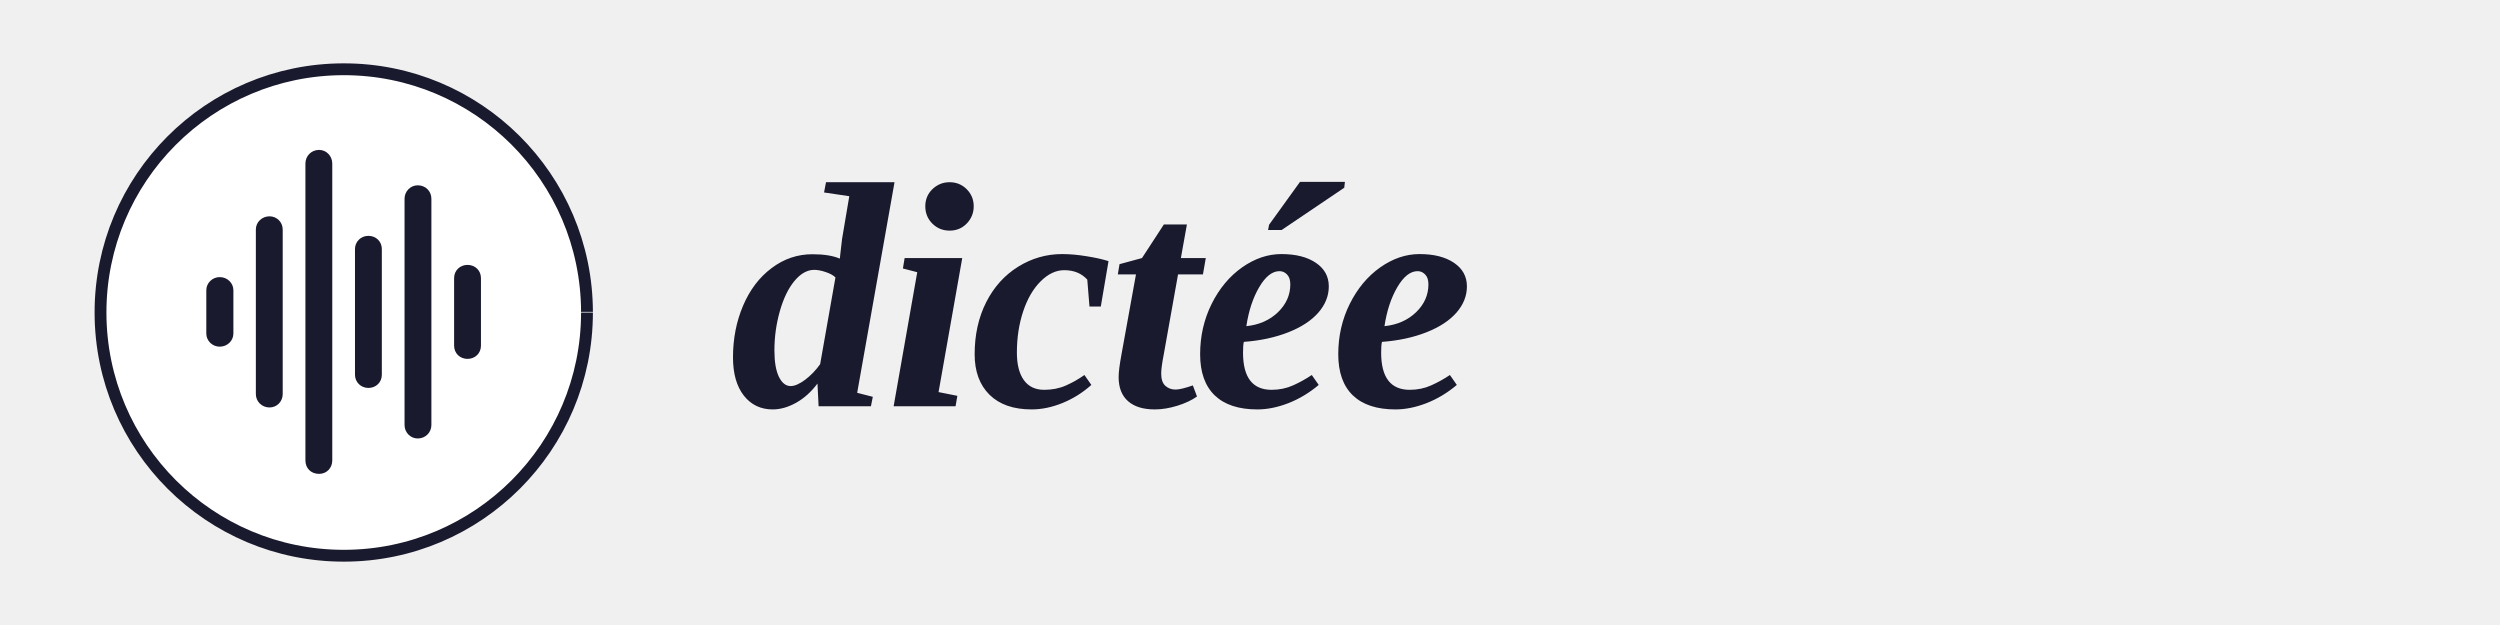
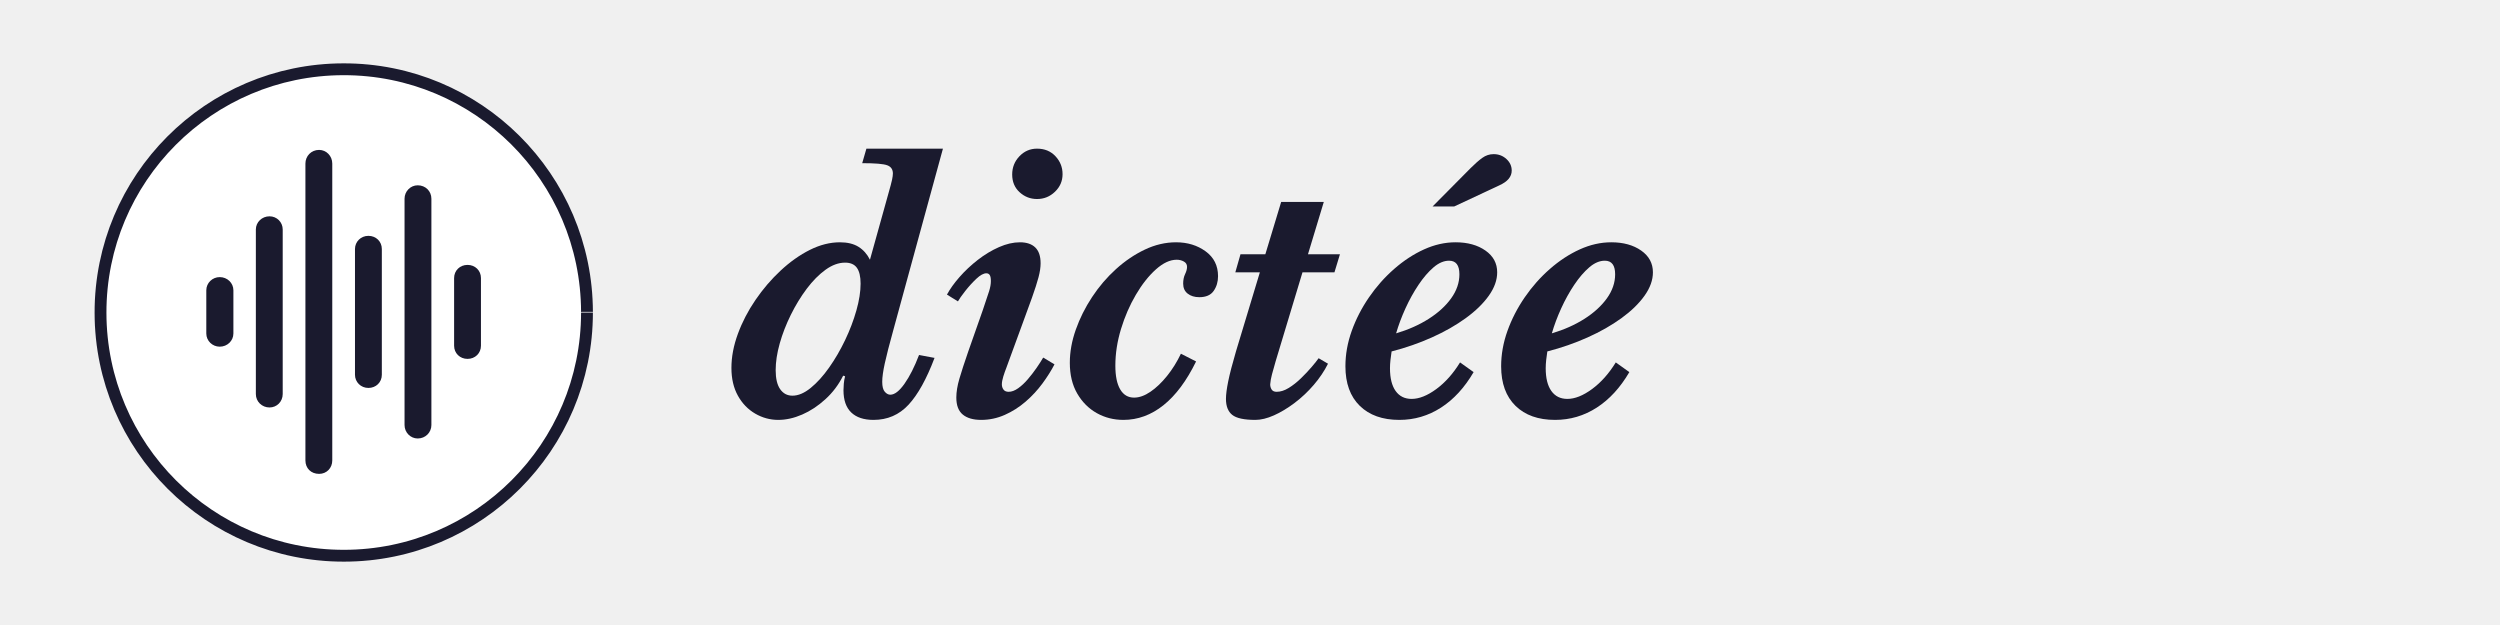
<svg xmlns="http://www.w3.org/2000/svg" viewBox="0 0 480 120" width="480" height="120">
  <g transform="translate(10, 4) scale(2)">
    <path style="fill:#1a1a2e" d="M 50.997,28 A 22.997,22.997 0 0 1 28.015,50.997 22.997,22.997 0 0 1 5.003,28.029 22.997,22.997 0 0 1 27.956,5.003 22.997,22.997 0 0 1 50.997,27.942" />
    <path style="fill:#ffffff" d="M 28 51.906 C 41.055 51.906 51.906 41.055 51.906 28 C 51.906 14.922 41.031 4.094 27.977 4.094 C 14.898 4.094 4.094 14.922 4.094 28 C 4.094 41.055 14.922 51.906 28 51.906 Z M 25.633 43.492 C 24.859 43.492 24.32 42.953 24.32 42.203 L 24.32 13.703 C 24.32 12.977 24.883 12.391 25.633 12.391 C 26.336 12.391 26.898 12.977 26.898 13.703 L 26.898 42.203 C 26.898 42.93 26.359 43.492 25.633 43.492 Z M 35.101 40.094 C 34.398 40.094 33.836 39.508 33.836 38.805 L 33.836 17.078 C 33.836 16.375 34.398 15.789 35.101 15.789 C 35.851 15.789 36.414 16.352 36.414 17.078 L 36.414 38.805 C 36.414 39.508 35.851 40.094 35.101 40.094 Z M 20.875 37.117 C 20.148 37.117 19.562 36.555 19.562 35.828 L 19.562 20.031 C 19.562 19.328 20.148 18.766 20.875 18.766 C 21.578 18.766 22.14 19.328 22.14 20.031 L 22.14 35.828 C 22.14 36.555 21.578 37.117 20.875 37.117 Z M 30.367 35.242 C 29.64 35.242 29.078 34.68 29.078 33.977 L 29.078 21.906 C 29.078 21.203 29.64 20.641 30.367 20.641 C 31.094 20.641 31.656 21.18 31.656 21.906 L 31.656 33.977 C 31.656 34.703 31.094 35.242 30.367 35.242 Z M 39.883 32.453 C 39.156 32.453 38.594 31.914 38.594 31.188 L 38.594 24.695 C 38.594 23.969 39.156 23.43 39.883 23.43 C 40.609 23.43 41.172 23.969 41.172 24.695 L 41.172 31.188 C 41.172 31.914 40.609 32.453 39.883 32.453 Z M 16.094 31.281 C 15.39 31.281 14.805 30.719 14.805 30.016 L 14.805 25.867 C 14.805 25.164 15.39 24.602 16.094 24.602 C 16.82 24.602 17.406 25.164 17.406 25.867 L 17.406 30.016 C 17.406 30.719 16.82 31.281 16.094 31.281 Z" />
    <path style="fill:none;stroke:#1a1a2e;stroke-width:1.137" d="M 51.351,28 A 23.351,23.351 0 0 1 28.015,51.351 23.351,23.351 0 0 1 4.649,28.03 23.351,23.351 0 0 1 27.956,4.649 23.351,23.351 0 0 1 51.351,27.941" />
  </g>
-   <text x="140" y="78" font-family="Georgia, 'Times New Roman', serif" font-size="62" font-weight="bold" font-style="italic" fill="#1a1a2e" letter-spacing="-1">dictée</text>
+   <g transform="translate(140, 18)" fill="#1a1a2e">
+     <path transform="translate(0.0, 62) scale(0.062, -0.062)" d="M152 -10Q114 -10 80.5 9.5Q47 29 27.0 65.0Q7 101 7 151Q7 202 27.0 256.5Q47 311 81.5 361.5Q116 412 159.5 452.5Q203 493 250.0 516.5Q297 540 343 540Q378 540 400.5 526.0Q423 512 436 486L492 687Q502 722 504.5 734.0Q507 746 507 753Q507 772 489.5 778.5Q472 785 412 785L425 830H662L552 428Q525 328 507.5 265.0Q490 202 482.0 165.5Q474 129 474 108Q474 86 482.0 77.0Q490 68 499 68Q519 68 543.0 102.0Q567 136 588 191L636 182Q599 84 555.5 37.0Q512 -10 447 -10Q402 -10 378.0 13.0Q354 36 354 82Q354 90 355.0 102.0Q356 114 359 125L353 127Q332 85 298.0 54.0Q264 23 226.0 6.5Q188 -10 152 -10ZM196 65Q223 65 252.5 89.0Q282 113 309.5 152.0Q337 191 359.0 237.0Q381 283 394.0 329.0Q407 375 407 412Q407 445 395.5 461.0Q384 477 359 477Q329 477 298.5 455.0Q268 433 240.5 396.5Q213 360 191.0 315.5Q169 271 156.5 226.5Q144 182 144 144Q144 105 158.0 85.0Q172 65 196 65Z" />
+     <path transform="translate(40.7, 62) scale(0.062, -0.062)" d="M124 -10Q87 -10 67.0 6.5Q47 23 47 59Q47 85 56.5 117.5Q66 150 84 202L129 330Q143 371 148.5 388.5Q154 406 154 420Q154 433 150.5 438.5Q147 444 140 444Q127 444 109.0 427.0Q91 410 74.5 389.0Q58 368 52 357L18 378Q32 404 57.0 432.5Q82 461 113.5 485.5Q145 510 179.0 525.0Q213 540 244 540Q275 540 291.5 524.0Q308 508 308 475Q308 456 301.5 431.5Q295 407 281.5 369.0Q268 331 245 269L208 168Q207 164 202.0 151.5Q197 139 192.5 124.5Q188 110 188 100Q188 91 193.0 84.0Q198 77 209 77Q223 77 238.5 88.0Q254 99 268.5 116.0Q283 133 295.5 151.0Q308 169 316 183L351 162Q336 133 313.5 102.5Q291 72 261.5 46.5Q232 21 197.0 5.5Q162 -10 124 -10ZM297 674Q266 674 243.0 695.0Q220 716 220 750Q220 783 242.5 806.5Q265 830 297 830Q332 830 354.0 806.5Q376 783 376 751Q376 719 352.5 696.5Q329 674 297 674Z" />
+     <path transform="translate(64.6, 62) scale(0.062, -0.062)" d="M357 195 404 171Q360 81 303.0 35.5Q246 -10 179 -10Q134 -10 96.5 11.0Q59 32 36.0 71.5Q13 111 13 167Q13 217 31.5 269.5Q50 322 82.0 370.5Q114 419 156.0 457.0Q198 495 245.5 517.5Q293 540 342 540Q395 540 433.5 512.0Q472 484 472 435Q472 409 458.5 389.5Q445 370 414 370Q392 370 378.0 381.0Q364 392 364 412Q364 429 370.0 441.5Q376 454 376 464Q376 475 366.0 480.5Q356 486 344 486Q313 486 279.5 456.0Q246 426 217.5 377.5Q189 329 171.5 271.5Q154 214 154 158Q154 110 169.0 84.5Q184 59 212 59Q236 59 262.5 77.0Q289 95 314.0 126.0Q339 157 357 195Z" />
+     <path transform="translate(93.4, 62) scale(0.062, -0.062)" d="M123 -10Q71 -10 51.5 5.5Q32 21 32 55Q32 75 39.0 109.5Q46 144 63 202L137 447H61L77 503H154L203 665H335L286 503H385L368 447H269L186 172Q179 148 174.5 131.0Q170 114 169 100Q169 91 173.5 84.0Q178 77 189 77Q207 77 226.5 89.0Q246 101 264.5 119.0Q283 137 297.5 154.0Q312 171 319 181L348 164Q331 130 304.0 98.5Q277 67 244.5 42.5Q212 18 180.5 4.0Q149 -10 123 -10Z" />
+     <path transform="translate(117.7, 62) scale(0.062, -0.062)" d="M177 -10Q99 -10 54.5 33.5Q10 77 10 156Q10 211 29.5 265.5Q49 320 83.0 369.5Q117 419 161.0 457.5Q205 496 253.5 518.0Q302 540 351 540Q407 540 443.5 514.5Q480 489 480 447Q480 411 454.0 374.5Q428 338 382.5 305.0Q337 272 278.0 245.5Q219 219 153 202Q151 189 149.5 175.5Q148 162 148 150Q148 104 165.5 79.5Q183 55 215 55Q250 55 291.5 85.5Q333 116 365 168L407 138Q365 66 306.0 28.0Q247 -10 177 -10ZM167 258Q224 275 268.0 303.0Q312 331 337.5 366.5Q363 402 363 441Q363 483 331 483Q307 483 283.0 462.5Q259 442 236.5 408.5Q214 375 196.0 335.5Q178 296 167 258ZM347 651H280L398 770Q418 790 434.0 801.5Q450 813 469 813Q492 813 508.5 798.0Q525 783 525 762Q525 748 515.5 736.5Q506 725 486 716Z" />
+     <path transform="translate(147.6, 62) scale(0.062, -0.062)" d="M177 -10Q99 -10 54.5 33.5Q10 77 10 156Q10 211 29.5 265.5Q49 320 83.0 369.5Q117 419 161.0 457.5Q205 496 253.5 518.0Q302 540 351 540Q407 540 443.5 514.5Q480 489 480 447Q480 411 454.0 374.5Q428 338 382.5 305.0Q337 272 278.0 245.5Q219 219 153 202Q151 189 149.5 175.5Q148 162 148 150Q148 104 165.5 79.5Q183 55 215 55Q250 55 291.5 85.5Q333 116 365 168L407 138Q365 66 306.0 28.0Q247 -10 177 -10ZM167 258Q224 275 268.0 303.0Q312 331 337.5 366.5Q363 402 363 441Q363 483 331 483Q307 483 283.0 462.5Q259 442 236.5 408.5Q214 375 196.0 335.5Q178 296 167 258Z" />
+   </g>
</svg>
